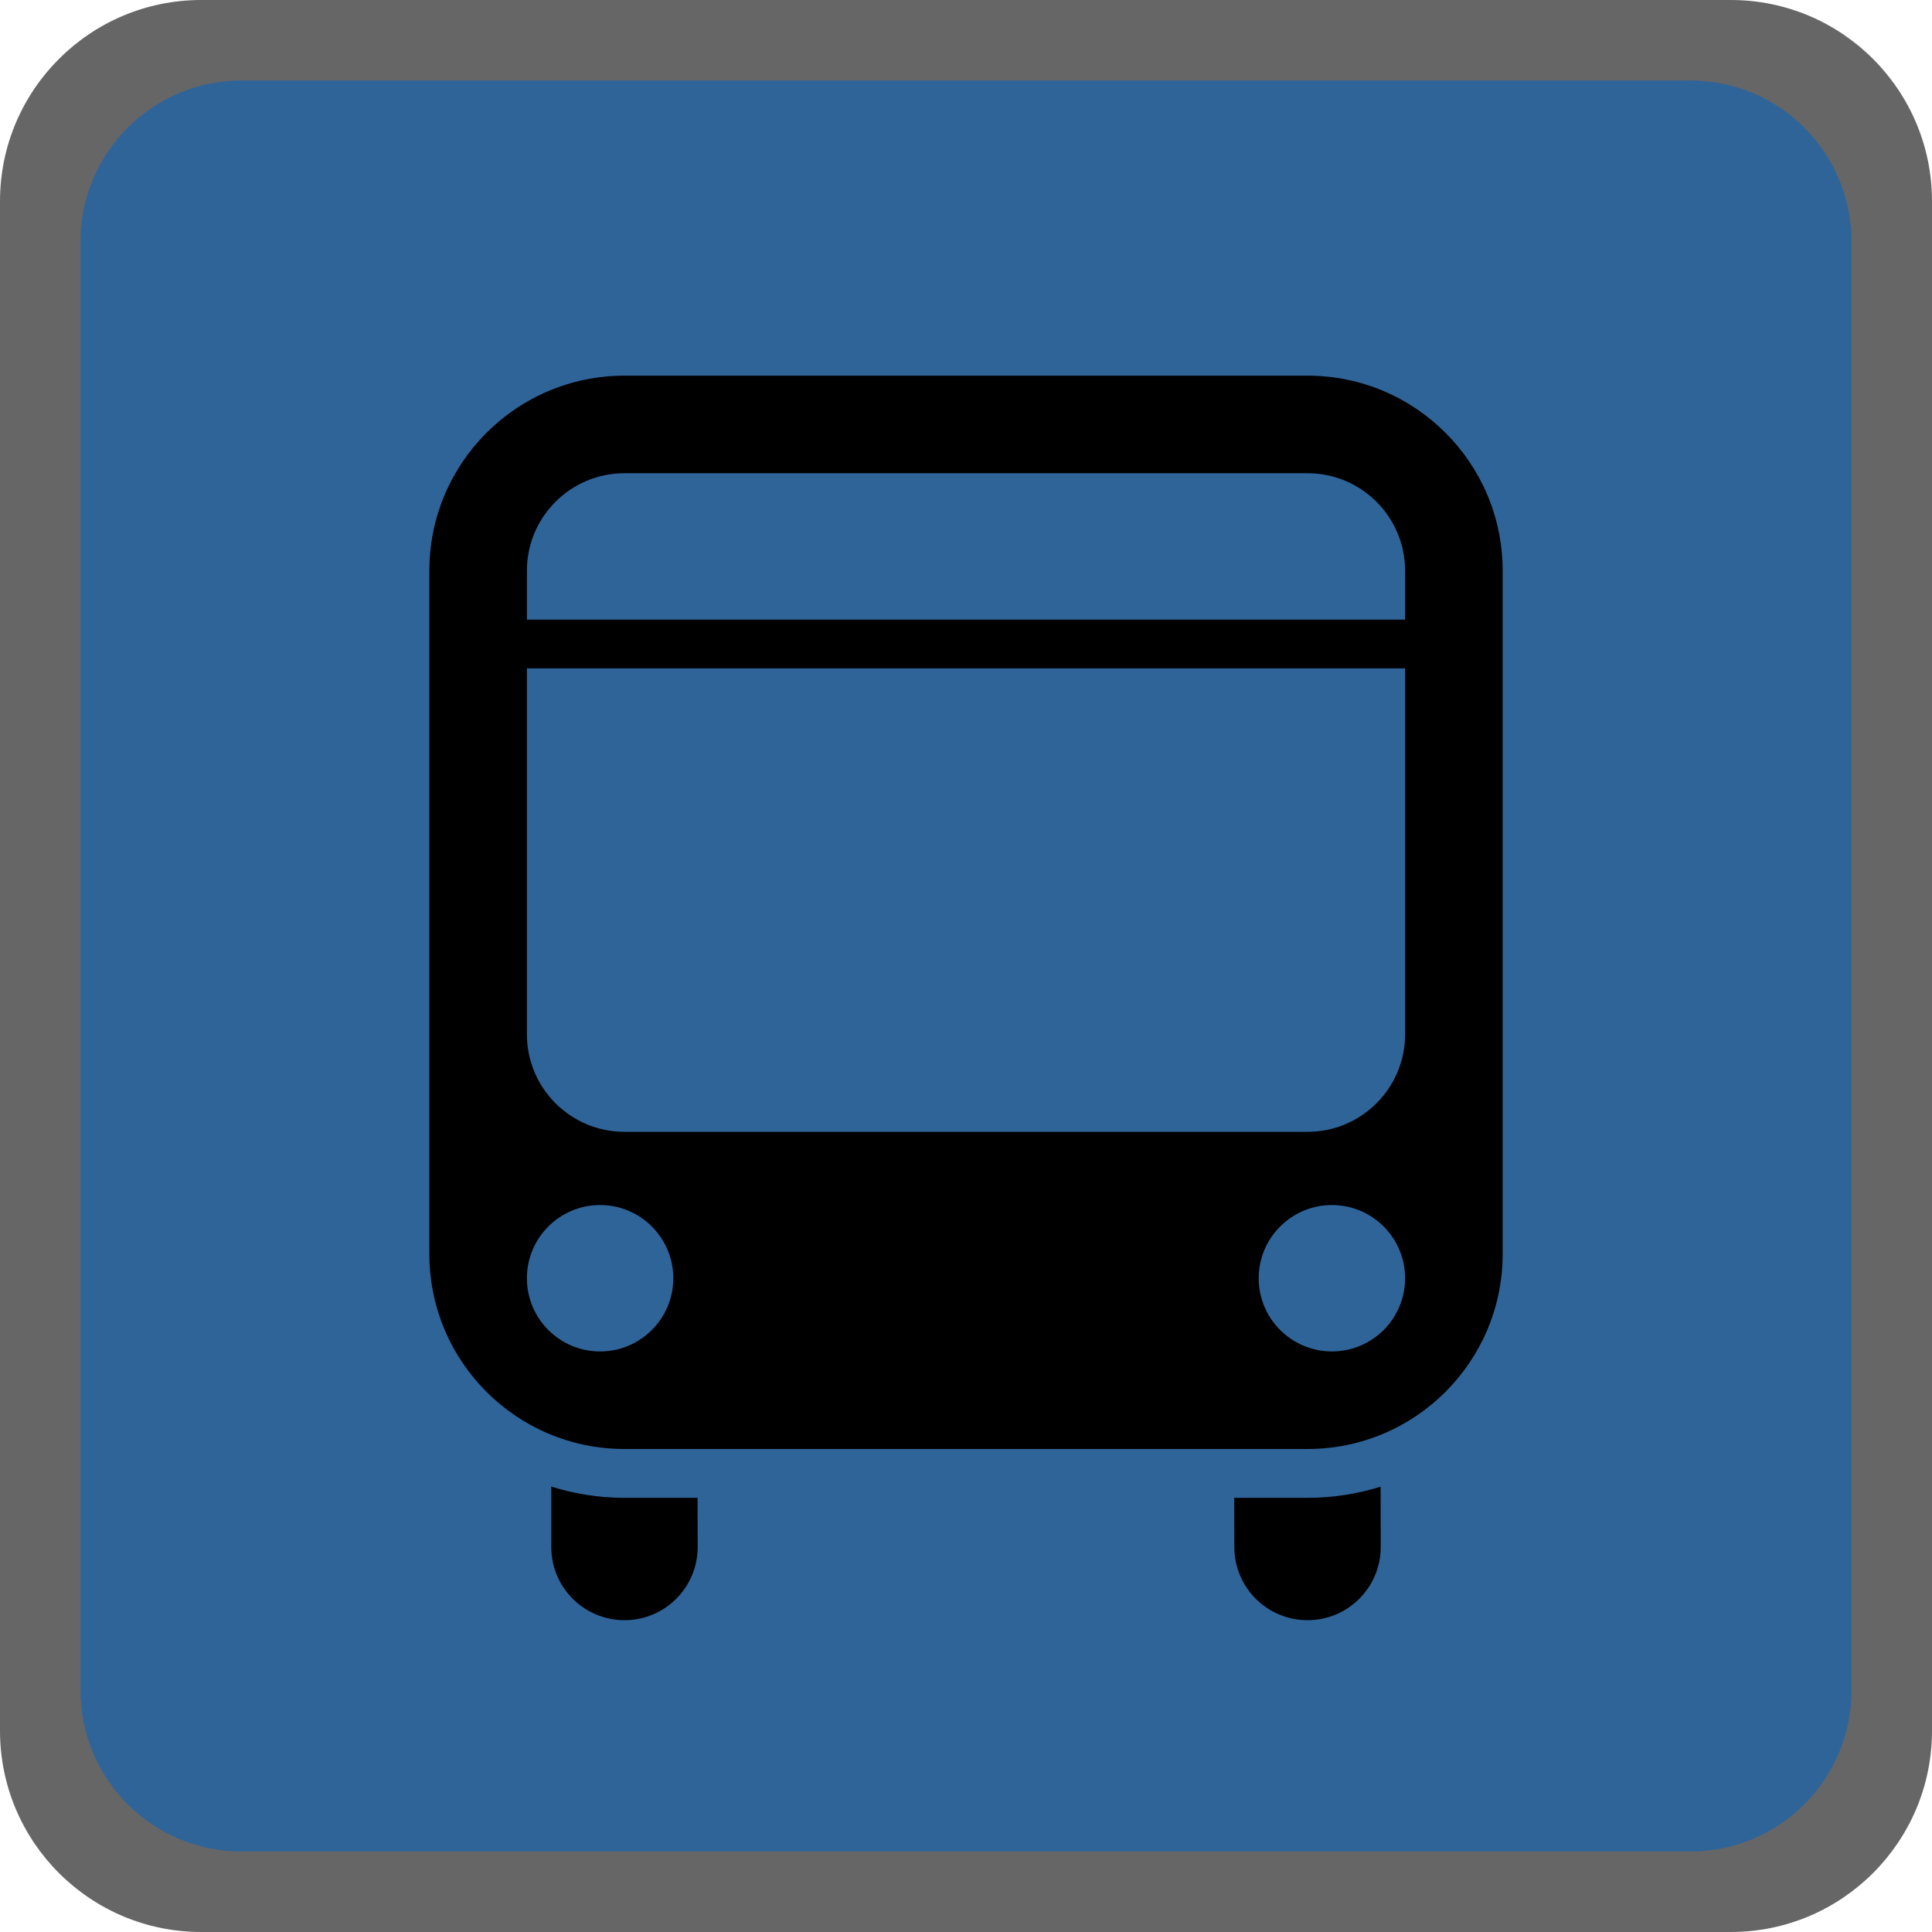
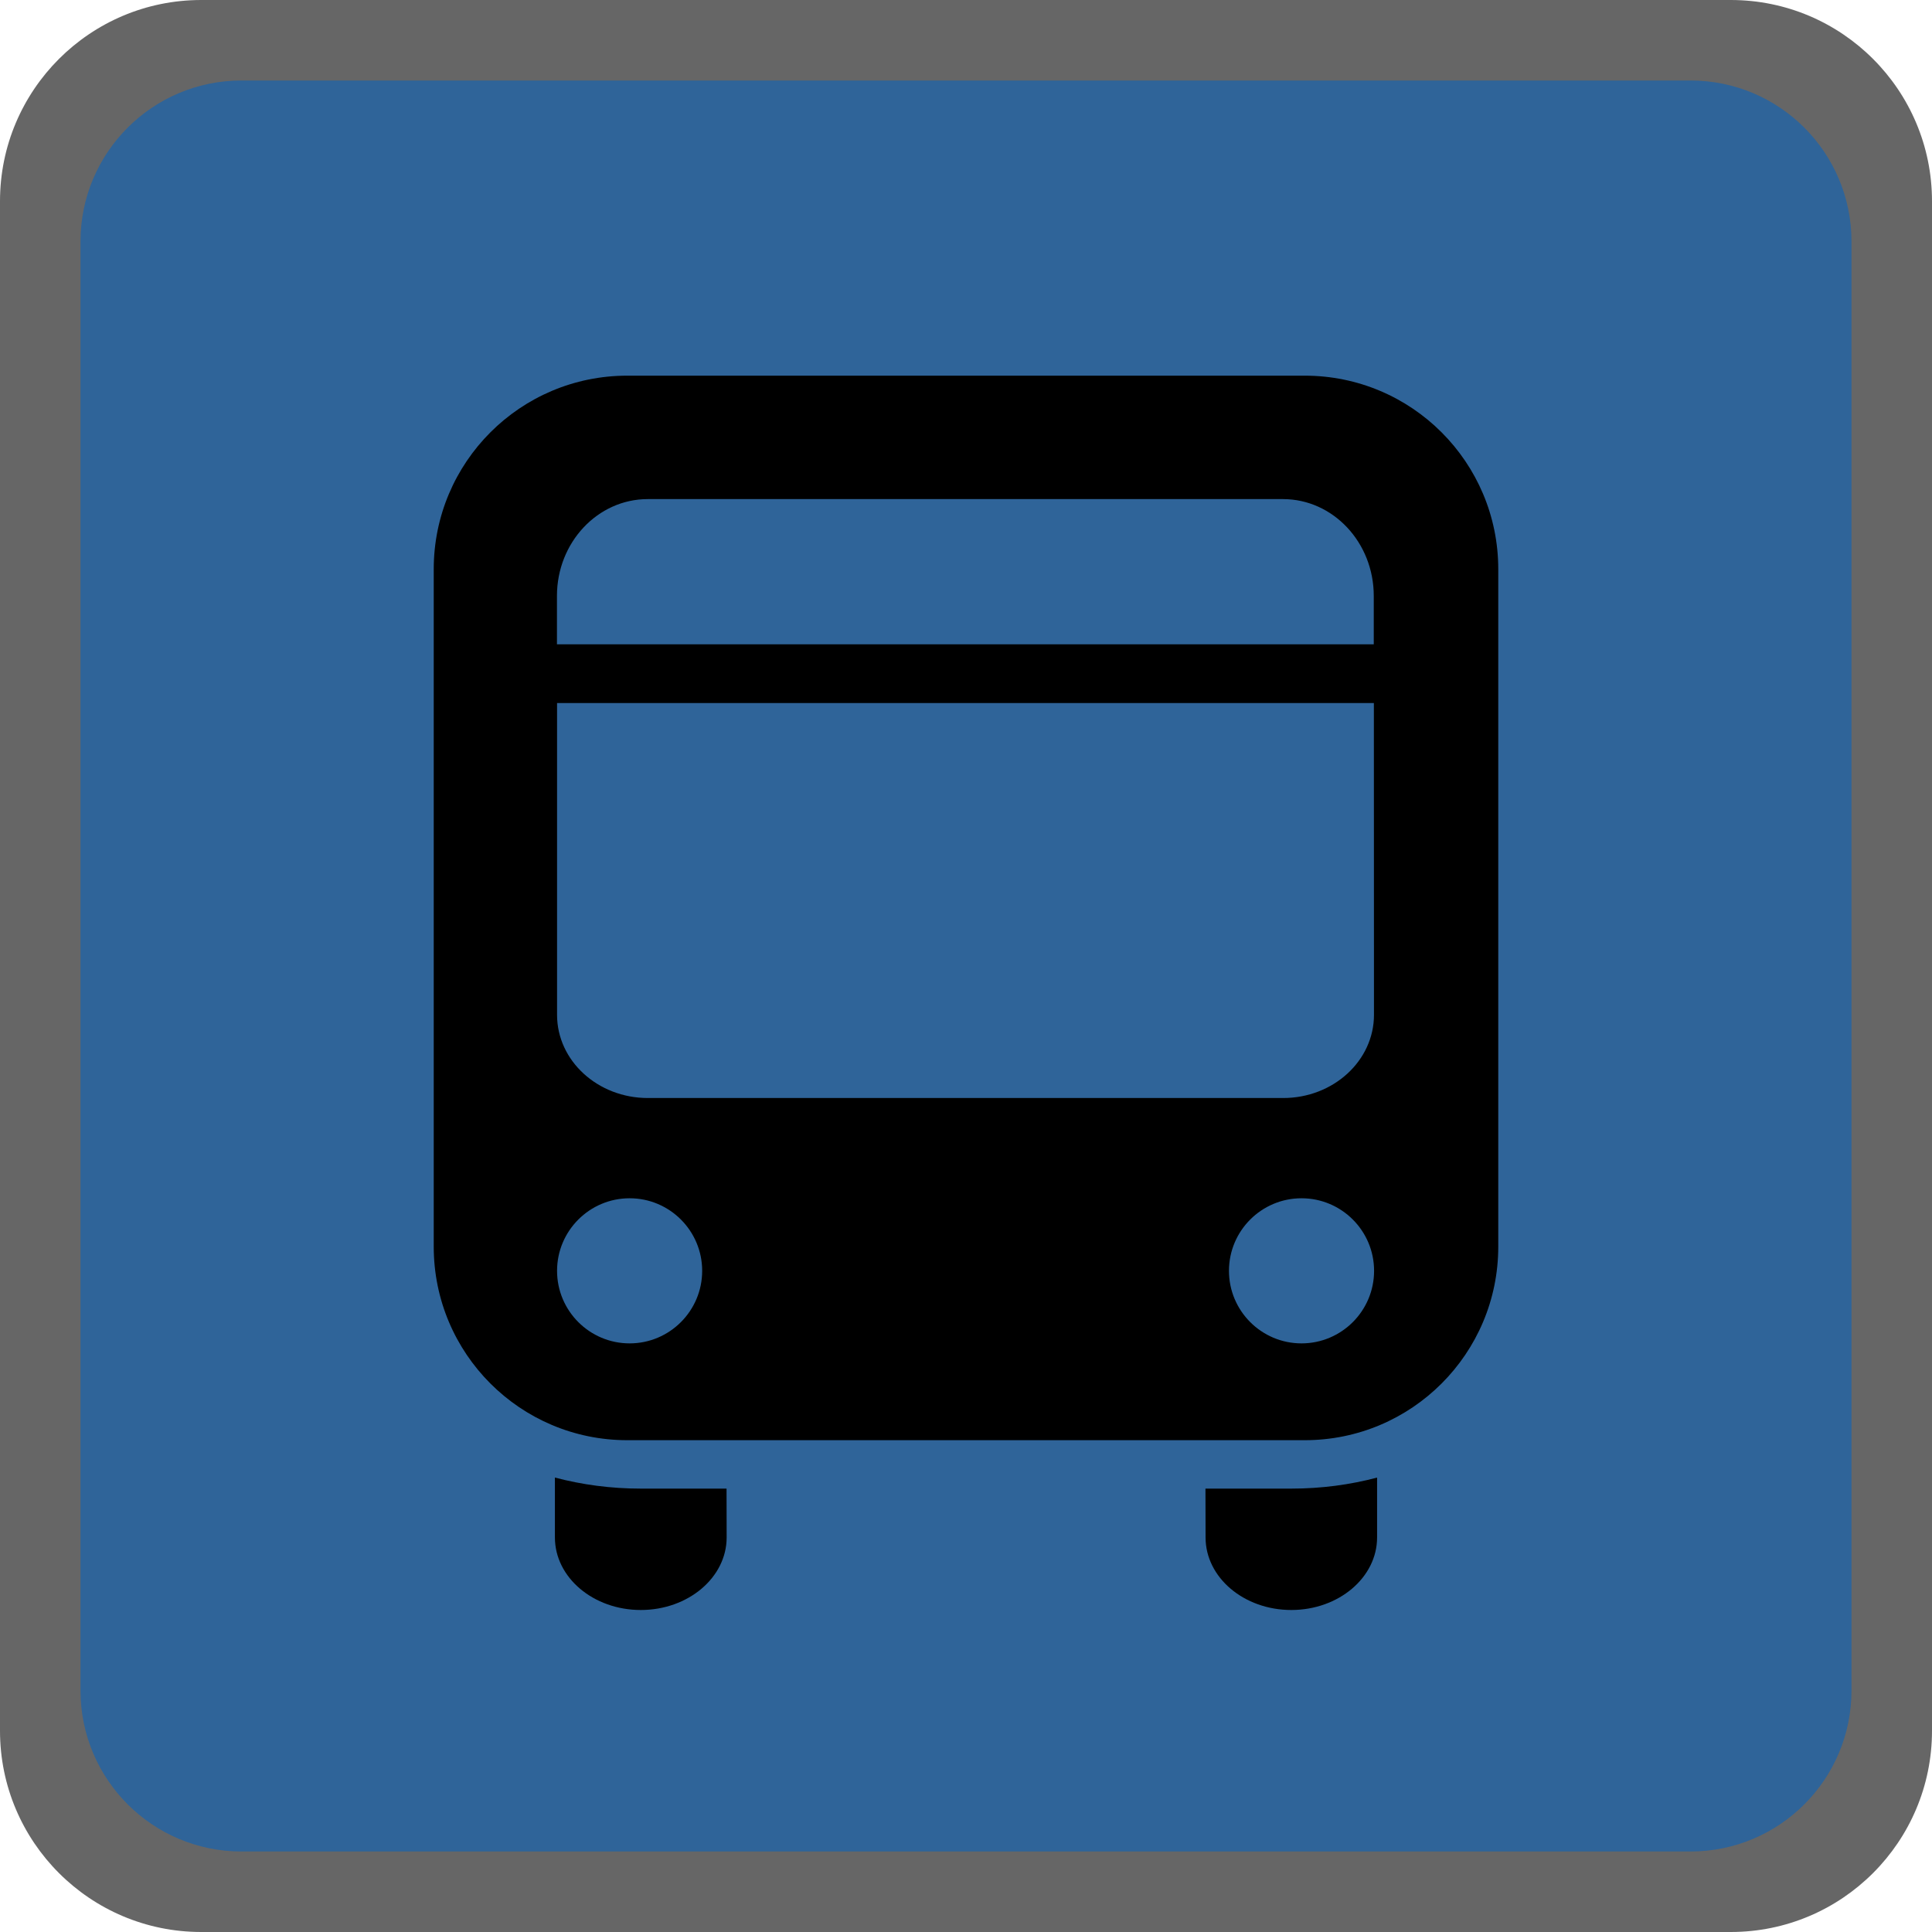
- <svg xmlns="http://www.w3.org/2000/svg" width="18px" height="18px" viewBox="0 0 18 18" version="1.1">
-   <g id="bus-m" stroke="none" fill="none">
-     <rect id="Rectangle" fill="#000000" fill-rule="nonzero" opacity="0.6" x="0" y="0" width="18" height="18" rx="1.875" />
-     <rect id="Rectangle" fill="#2F6499" fill-rule="nonzero" x="0.75" y="0.75" width="16.5" height="16.5" rx="1.5" />
-     <path d="M5.136,13.85 C5.351,13.918 5.58,13.955 5.818,13.955 L6.499,13.955 L6.5,14.413 C6.5,14.79 6.195,15.095 5.818,15.095 C5.442,15.095 5.136,14.79 5.136,14.413 L5.136,13.85 Z M12.863,13.851 L12.864,14.413 C12.864,14.79 12.558,15.095 12.182,15.095 C11.805,15.095 11.5,14.79 11.5,14.413 L11.499,13.955 L12.182,13.955 C12.419,13.955 12.648,13.918 12.863,13.851 Z M12.182,3.5 C13.186,3.5 14,4.314 14,5.318 L14,11.682 C14,12.686 13.186,13.5 12.182,13.5 L5.818,13.5 C4.814,13.5 4,12.686 4,11.682 L4,5.318 C4,4.314 4.814,3.5 5.818,3.5 L12.182,3.5 Z M5.591,11.227 C5.214,11.227 4.909,11.533 4.909,11.909 C4.909,12.286 5.214,12.591 5.591,12.591 C5.967,12.591 6.273,12.286 6.273,11.909 C6.273,11.533 5.967,11.227 5.591,11.227 Z M12.409,11.227 C12.033,11.227 11.727,11.533 11.727,11.909 C11.727,12.286 12.033,12.591 12.409,12.591 C12.786,12.591 13.091,12.286 13.091,11.909 C13.091,11.533 12.786,11.227 12.409,11.227 Z M13.091,6.227 L4.909,6.227 L4.909,9.636 C4.909,10.138 5.316,10.545 5.818,10.545 L12.182,10.545 C12.684,10.545 13.091,10.138 13.091,9.636 L13.091,6.227 Z M12.182,4.409 L5.818,4.409 C5.316,4.409 4.909,4.816 4.909,5.318 L4.909,5.773 L13.091,5.773 L13.091,5.318 C13.091,4.816 12.684,4.409 12.182,4.409 Z" id="Shape" fill="#000000" fill-rule="evenodd" />
+ <svg xmlns="http://www.w3.org/2000/svg" height="18" viewBox="0 0 18 18" width="18">
+   <g fill="none">
+     <rect fill="#000" height="18" opacity=".6" rx="1.875" width="18" />
+     <rect fill="#2f6499" height="16.5" rx="1.5" width="16.5" x=".75" y=".75" />
+     <path d="m5.17 13.766c.253.067.521.103.8.103h.799l.001.455c0 .373-.358.676-.8.676-.442 0-.8-.303-.8-.676zm7.66 0.0 0.0.558c0 .373-.358.676-.799.676-.442 0-.799-.303-.799-.676l-.001-.455h.801c.278 0 .547-.036.799-.103zm-.674-10.266c.996 0 1.803.807 1.803 1.803v6.312c0 .996-.807 1.803-1.803 1.803h-6.312c-.996 0-1.803-.807-1.803-1.803v-6.312c0-.996.807-1.803 1.803-1.803zm-6.29 7.664c-.373 0-.676.303-.676.676 0 .373.303.676.676.676.373 0 .676-.303.676-.676 0-.373-.303-.676-.676-.676zm6.26 0c-.373 0-.676.303-.676.676 0 .373.303.676.676.676s.676-.303.676-.676c0-.373-.303-.676-.676-.676zm.674-4.614h-7.61v2.905c0 .428.379.775.846.775h5.919c.467 0 .846-.347.846-.775zm-.846-1.9h-5.919c-.467 0-.846.404-.846.902v.451h7.61v-.451c0-.498-.379-.902-.846-.902z" fill="#000" fill-rule="evenodd" />
  </g>
</svg>
